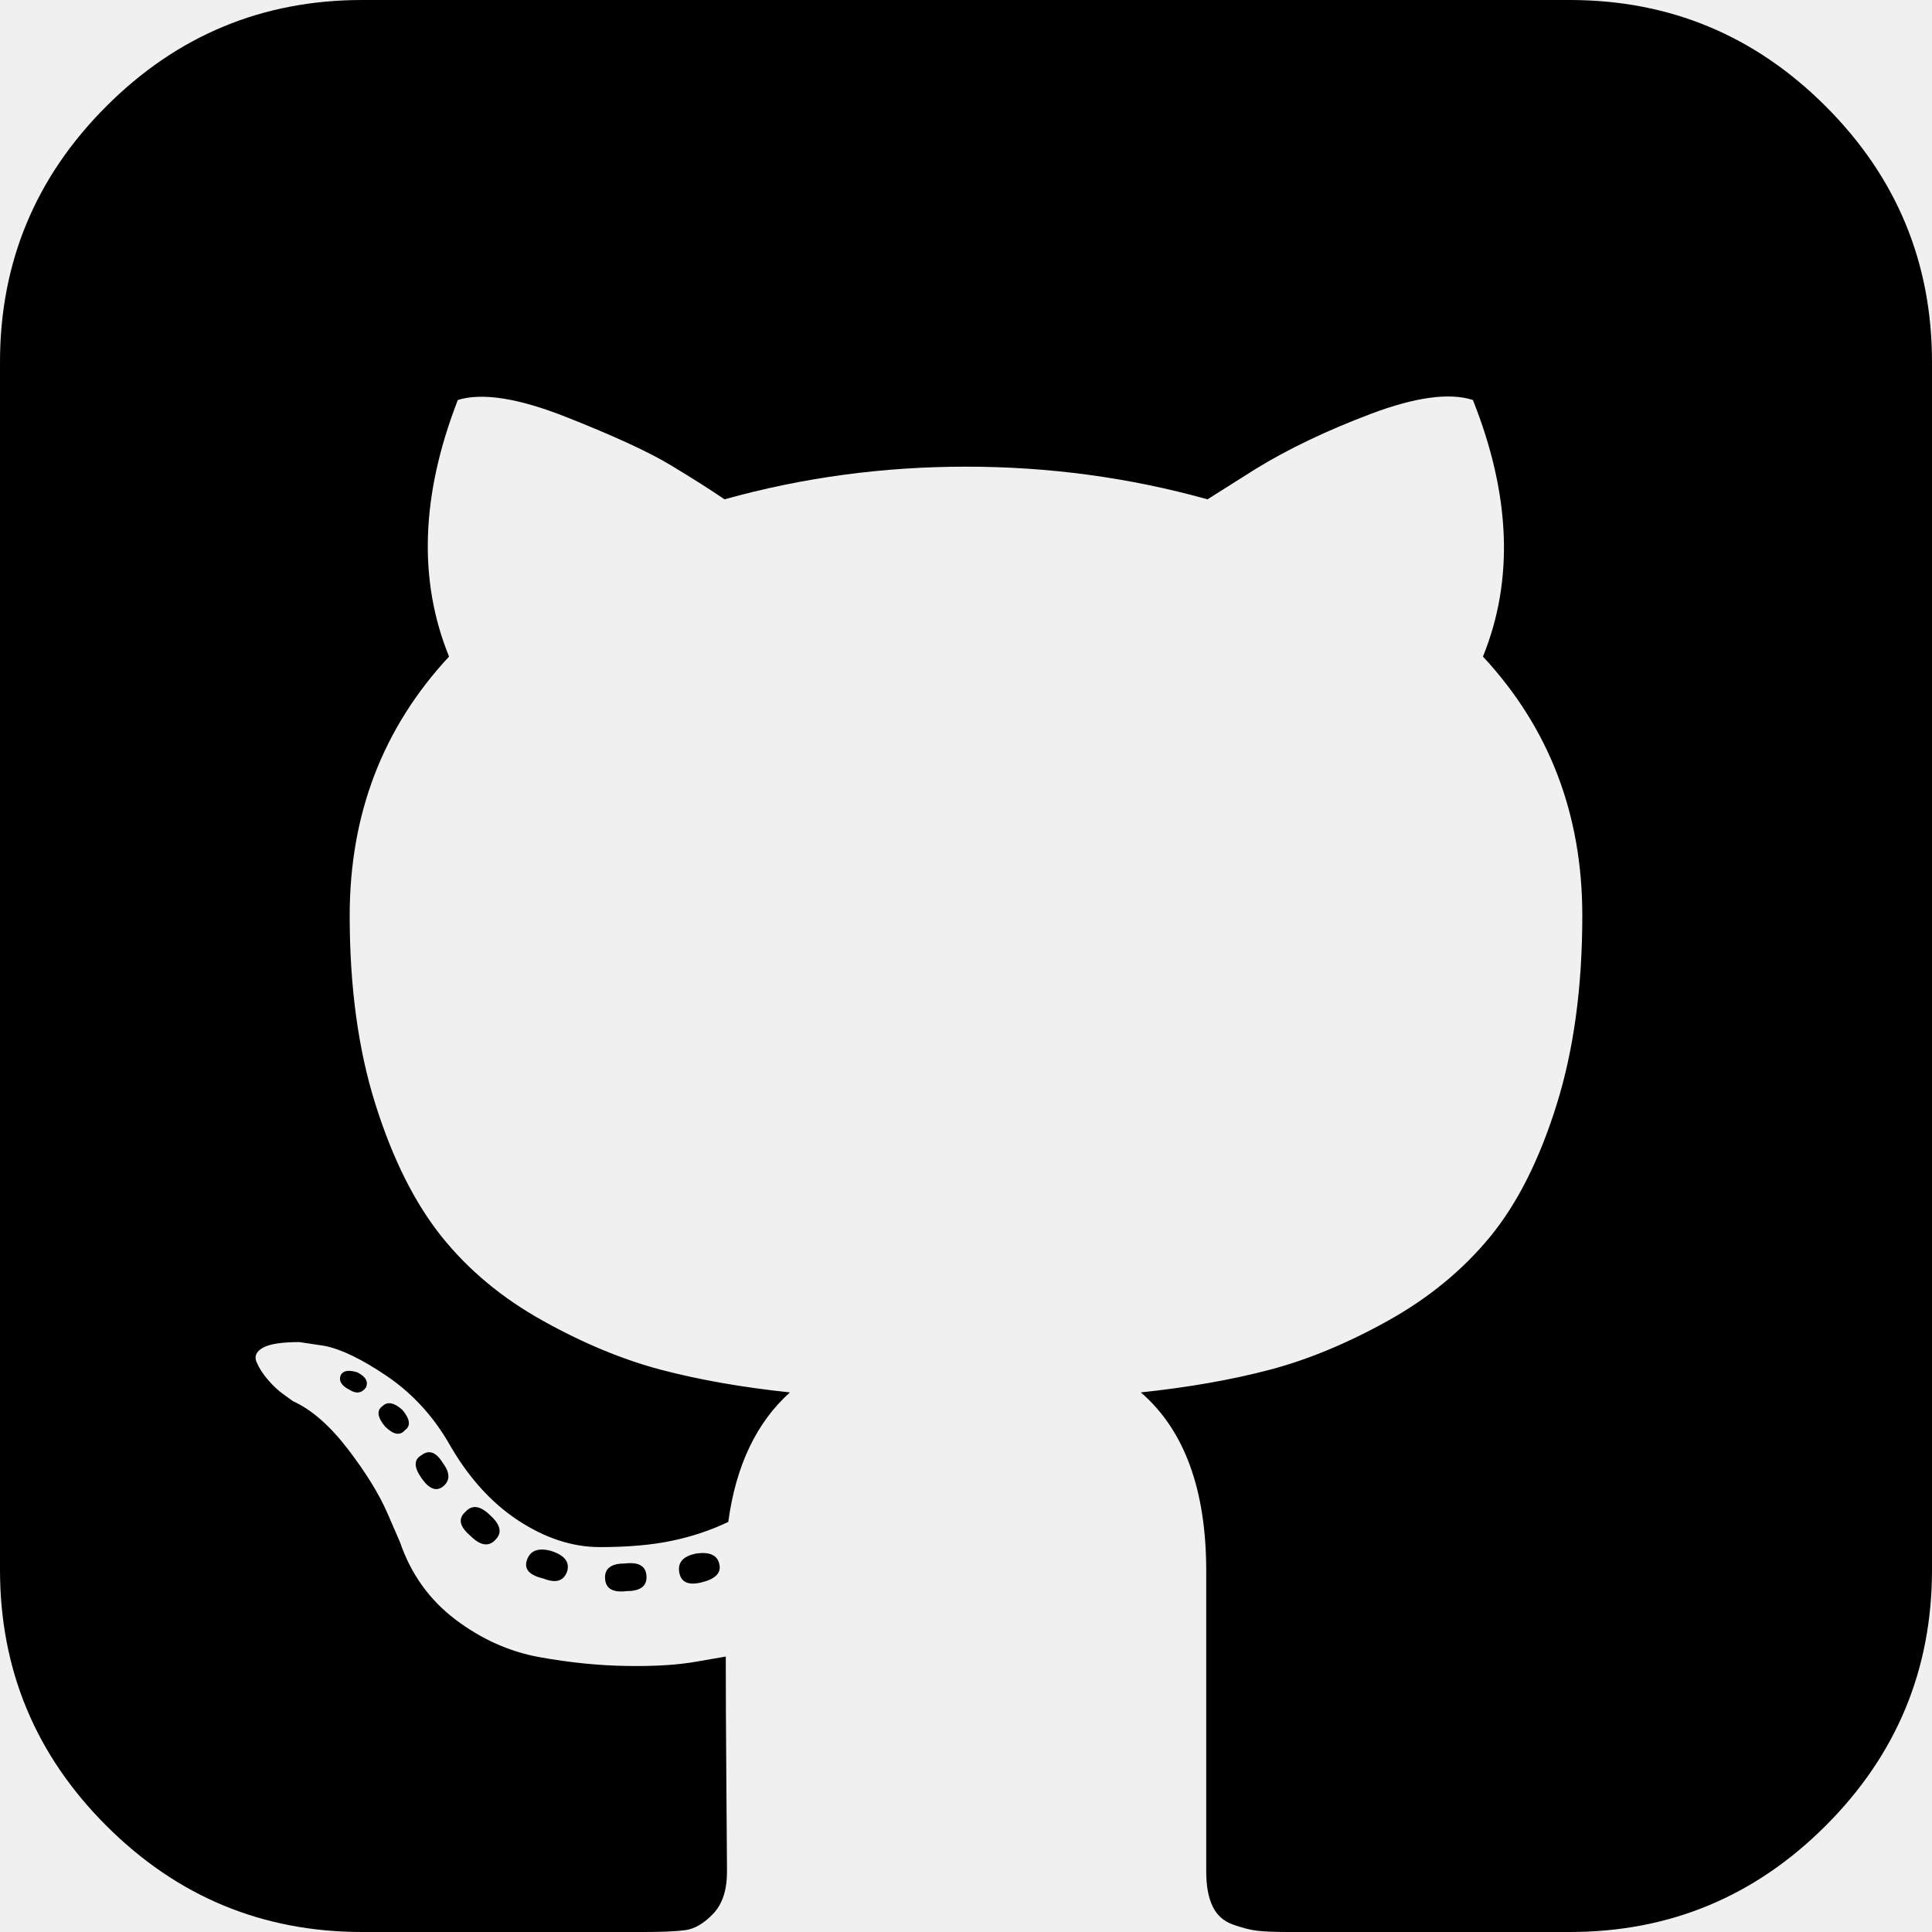
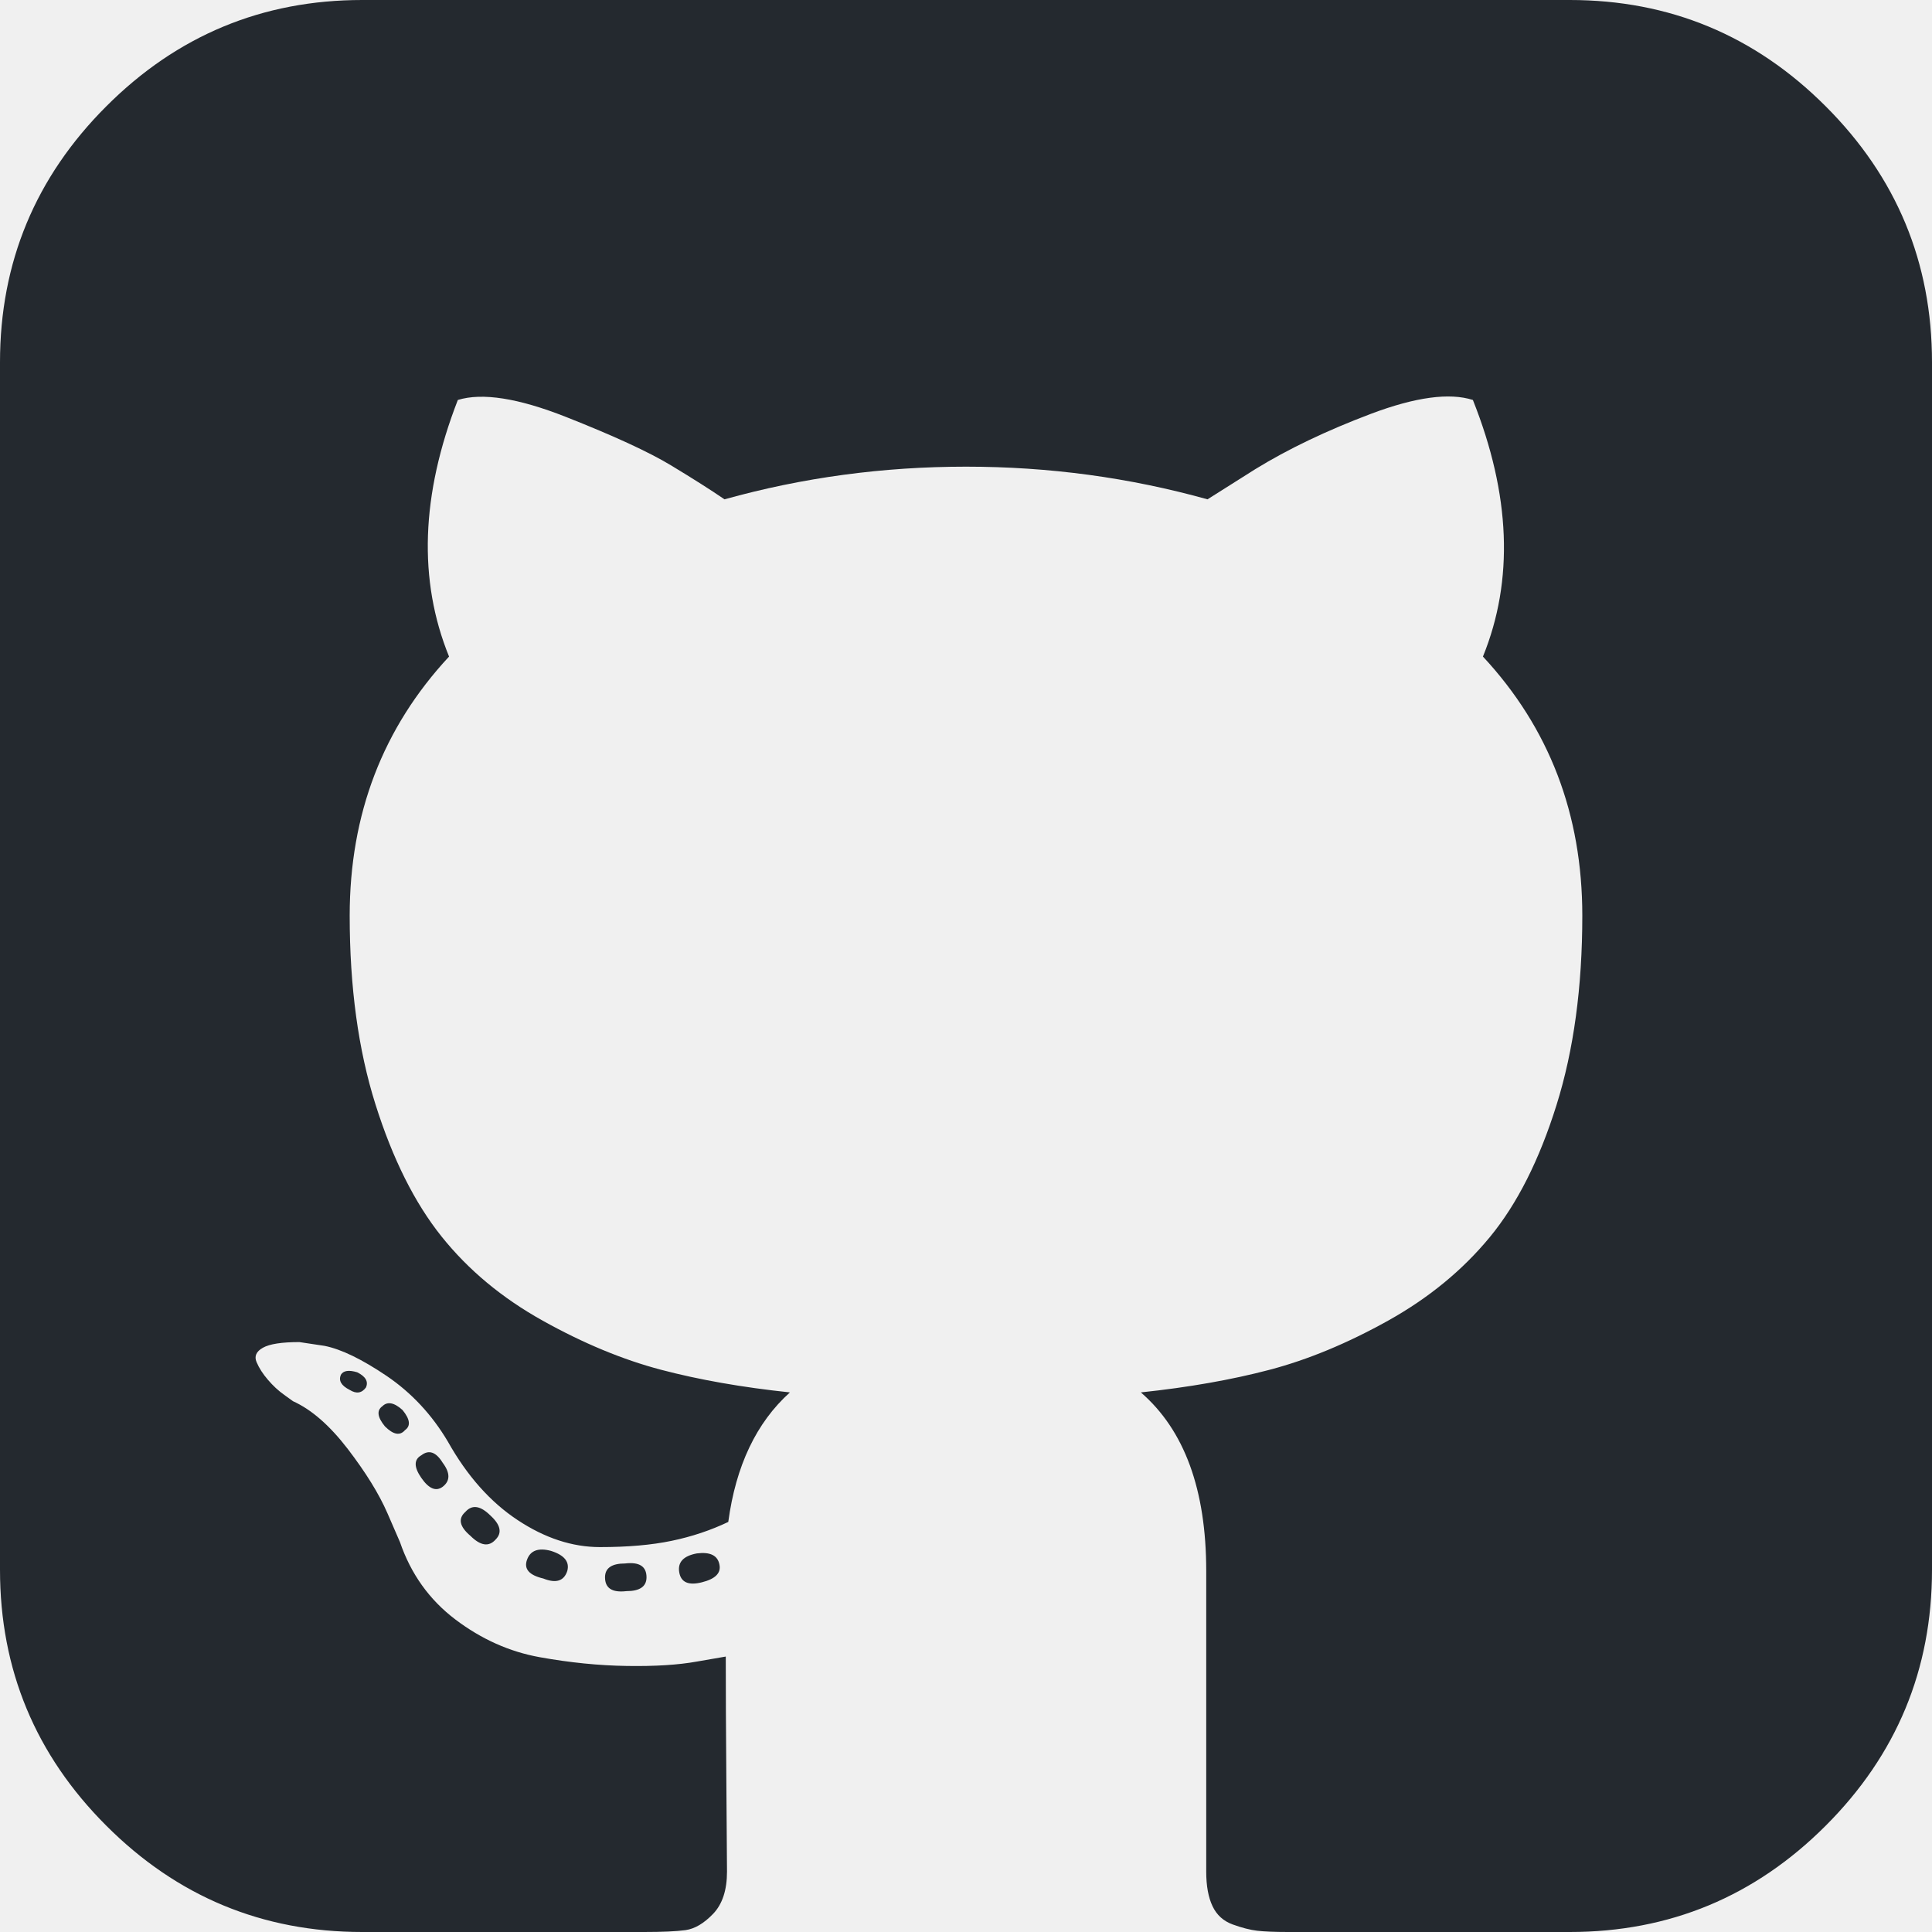
<svg xmlns="http://www.w3.org/2000/svg" width="44" height="44" viewBox="0 0 44 44" fill="none">
  <g clip-path="url(#clip0_1_13)">
-     <path d="M11.287 35.062C11.134 35.234 10.943 35.206 10.713 34.977C10.465 34.767 10.427 34.585 10.599 34.432C10.752 34.26 10.943 34.289 11.172 34.518C11.401 34.728 11.439 34.91 11.287 35.062ZM10.083 33.315C10.255 33.544 10.255 33.726 10.083 33.859C9.931 33.974 9.768 33.907 9.596 33.659C9.424 33.411 9.424 33.239 9.596 33.143C9.768 33.01 9.931 33.067 10.083 33.315ZM8.336 31.596C8.24 31.73 8.116 31.749 7.964 31.654C7.773 31.558 7.706 31.444 7.763 31.31C7.82 31.214 7.944 31.195 8.135 31.253C8.326 31.348 8.393 31.463 8.336 31.596ZM9.224 32.57C9.109 32.704 8.957 32.675 8.766 32.484C8.594 32.274 8.575 32.121 8.708 32.026C8.823 31.912 8.976 31.94 9.167 32.112C9.339 32.322 9.358 32.475 9.224 32.57ZM12.919 35.779C12.843 36.008 12.662 36.065 12.375 35.95C12.05 35.874 11.926 35.731 12.003 35.521C12.079 35.311 12.26 35.244 12.547 35.32C12.852 35.416 12.977 35.569 12.919 35.779ZM14.724 35.922C14.724 36.132 14.571 36.237 14.266 36.237C13.941 36.275 13.779 36.17 13.779 35.922C13.779 35.712 13.931 35.607 14.237 35.607C14.562 35.569 14.724 35.674 14.724 35.922ZM16.385 35.635C16.424 35.826 16.29 35.96 15.984 36.036C15.679 36.113 15.507 36.036 15.469 35.807C15.431 35.578 15.564 35.435 15.87 35.378C16.175 35.339 16.347 35.425 16.385 35.635ZM44 8.25V35.75C44 38.023 43.193 39.966 41.579 41.579C39.966 43.193 38.023 44 35.75 44H29.333C29.028 44 28.794 43.99 28.631 43.971C28.469 43.952 28.283 43.904 28.073 43.828C27.863 43.752 27.71 43.613 27.615 43.413C27.519 43.212 27.471 42.95 27.471 42.625V35.779C27.471 33.926 26.975 32.57 25.982 31.711C27.07 31.596 28.049 31.424 28.918 31.195C29.787 30.966 30.684 30.594 31.611 30.078C32.537 29.562 33.31 28.927 33.931 28.173C34.552 27.419 35.058 26.416 35.449 25.165C35.841 23.915 36.036 22.477 36.036 20.854C36.036 18.543 35.282 16.576 33.773 14.953C34.48 13.215 34.404 11.267 33.544 9.109C33.01 8.938 32.236 9.043 31.224 9.424C30.212 9.806 29.333 10.227 28.588 10.685L27.5 11.372C25.724 10.876 23.891 10.628 22 10.628C20.109 10.628 18.276 10.876 16.5 11.372C16.194 11.162 15.789 10.905 15.283 10.599C14.777 10.293 13.979 9.926 12.891 9.496C11.802 9.066 10.981 8.938 10.427 9.109C9.587 11.267 9.52 13.215 10.227 14.953C8.718 16.576 7.964 18.543 7.964 20.854C7.964 22.477 8.159 23.91 8.551 25.151C8.942 26.392 9.444 27.395 10.055 28.159C10.666 28.923 11.434 29.562 12.361 30.078C13.287 30.594 14.184 30.966 15.053 31.195C15.922 31.424 16.901 31.596 17.99 31.711C17.226 32.398 16.758 33.382 16.586 34.661C16.185 34.852 15.755 34.996 15.297 35.091C14.838 35.187 14.294 35.234 13.664 35.234C13.034 35.234 12.408 35.029 11.788 34.618C11.167 34.208 10.637 33.611 10.198 32.828C9.835 32.217 9.372 31.721 8.809 31.338C8.245 30.957 7.773 30.727 7.391 30.651L6.818 30.565C6.417 30.565 6.14 30.608 5.987 30.694C5.834 30.78 5.786 30.89 5.844 31.023C5.901 31.157 5.987 31.291 6.102 31.424C6.216 31.558 6.34 31.673 6.474 31.768L6.674 31.912C7.095 32.102 7.51 32.465 7.921 33C8.331 33.535 8.632 34.022 8.823 34.461L9.109 35.12C9.358 35.846 9.778 36.433 10.37 36.882C10.962 37.33 11.602 37.617 12.289 37.741C12.977 37.865 13.64 37.932 14.28 37.941C14.92 37.951 15.45 37.917 15.87 37.841L16.529 37.727C16.529 38.452 16.533 39.436 16.543 40.677C16.552 41.918 16.557 42.568 16.557 42.625C16.557 43.045 16.452 43.365 16.242 43.585C16.032 43.804 15.822 43.928 15.612 43.957C15.402 43.986 15.087 44 14.667 44H8.25C5.977 44 4.034 43.193 2.421 41.579C0.807 39.966 0 38.023 0 35.75V8.25C0 5.977 0.807 4.034 2.421 2.421C4.034 0.807 5.977 0 8.25 0H35.75C38.023 0 39.966 0.807 41.579 2.421C43.193 4.034 44 5.977 44 8.25Z" fill="currentColor" />
+     <path d="M11.287 35.062C11.134 35.234 10.943 35.206 10.713 34.977C10.465 34.767 10.427 34.585 10.599 34.432C10.752 34.26 10.943 34.289 11.172 34.518C11.401 34.728 11.439 34.91 11.287 35.062ZM10.083 33.315C10.255 33.544 10.255 33.726 10.083 33.859C9.931 33.974 9.768 33.907 9.596 33.659C9.424 33.411 9.424 33.239 9.596 33.143C9.768 33.01 9.931 33.067 10.083 33.315ZM8.336 31.596C8.24 31.73 8.116 31.749 7.964 31.654C7.773 31.558 7.706 31.444 7.763 31.31C7.82 31.214 7.944 31.195 8.135 31.253C8.326 31.348 8.393 31.463 8.336 31.596ZM9.224 32.57C9.109 32.704 8.957 32.675 8.766 32.484C8.594 32.274 8.575 32.121 8.708 32.026C8.823 31.912 8.976 31.94 9.167 32.112C9.339 32.322 9.358 32.475 9.224 32.57ZM12.919 35.779C12.843 36.008 12.662 36.065 12.375 35.95C12.05 35.874 11.926 35.731 12.003 35.521C12.079 35.311 12.26 35.244 12.547 35.32C12.852 35.416 12.977 35.569 12.919 35.779ZM14.724 35.922C14.724 36.132 14.571 36.237 14.266 36.237C13.941 36.275 13.779 36.17 13.779 35.922C13.779 35.712 13.931 35.607 14.237 35.607C14.562 35.569 14.724 35.674 14.724 35.922ZM16.385 35.635C16.424 35.826 16.29 35.96 15.984 36.036C15.679 36.113 15.507 36.036 15.469 35.807C15.431 35.578 15.564 35.435 15.87 35.378C16.175 35.339 16.347 35.425 16.385 35.635ZM44 8.25V35.75C44 38.023 43.193 39.966 41.579 41.579C39.966 43.193 38.023 44 35.75 44H29.333C29.028 44 28.794 43.99 28.631 43.971C28.469 43.952 28.283 43.904 28.073 43.828C27.863 43.752 27.71 43.613 27.615 43.413C27.519 43.212 27.471 42.95 27.471 42.625V35.779C27.471 33.926 26.975 32.57 25.982 31.711C27.07 31.596 28.049 31.424 28.918 31.195C29.787 30.966 30.684 30.594 31.611 30.078C32.537 29.562 33.31 28.927 33.931 28.173C34.552 27.419 35.058 26.416 35.449 25.165C35.841 23.915 36.036 22.477 36.036 20.854C36.036 18.543 35.282 16.576 33.773 14.953C34.48 13.215 34.404 11.267 33.544 9.109C33.01 8.938 32.236 9.043 31.224 9.424C30.212 9.806 29.333 10.227 28.588 10.685L27.5 11.372C25.724 10.876 23.891 10.628 22 10.628C20.109 10.628 18.276 10.876 16.5 11.372C16.194 11.162 15.789 10.905 15.283 10.599C14.777 10.293 13.979 9.926 12.891 9.496C11.802 9.066 10.981 8.938 10.427 9.109C9.587 11.267 9.52 13.215 10.227 14.953C8.718 16.576 7.964 18.543 7.964 20.854C7.964 22.477 8.159 23.91 8.551 25.151C8.942 26.392 9.444 27.395 10.055 28.159C10.666 28.923 11.434 29.562 12.361 30.078C13.287 30.594 14.184 30.966 15.053 31.195C15.922 31.424 16.901 31.596 17.99 31.711C17.226 32.398 16.758 33.382 16.586 34.661C16.185 34.852 15.755 34.996 15.297 35.091C14.838 35.187 14.294 35.234 13.664 35.234C13.034 35.234 12.408 35.029 11.788 34.618C11.167 34.208 10.637 33.611 10.198 32.828C9.835 32.217 9.372 31.721 8.809 31.338C8.245 30.957 7.773 30.727 7.391 30.651L6.818 30.565C6.417 30.565 6.14 30.608 5.987 30.694C5.834 30.78 5.786 30.89 5.844 31.023C5.901 31.157 5.987 31.291 6.102 31.424C6.216 31.558 6.34 31.673 6.474 31.768L6.674 31.912C7.095 32.102 7.51 32.465 7.921 33C8.331 33.535 8.632 34.022 8.823 34.461L9.109 35.12C9.358 35.846 9.778 36.433 10.37 36.882C10.962 37.33 11.602 37.617 12.289 37.741C12.977 37.865 13.64 37.932 14.28 37.941C14.92 37.951 15.45 37.917 15.87 37.841L16.529 37.727C16.529 38.452 16.533 39.436 16.543 40.677C16.552 41.918 16.557 42.568 16.557 42.625C16.557 43.045 16.452 43.365 16.242 43.585C16.032 43.804 15.822 43.928 15.612 43.957C15.402 43.986 15.087 44 14.667 44H8.25C5.977 44 4.034 43.193 2.421 41.579C0.807 39.966 0 38.023 0 35.75V8.25C0 5.977 0.807 4.034 2.421 2.421C4.034 0.807 5.977 0 8.25 0H35.75C38.023 0 39.966 0.807 41.579 2.421C43.193 4.034 44 5.977 44 8.25Z" fill="#24292F" />
  </g>
  <defs>
    <clipPath id="clip0_1_13">
      <rect width="44" height="44" fill="white" />
    </clipPath>
  </defs>
</svg>
